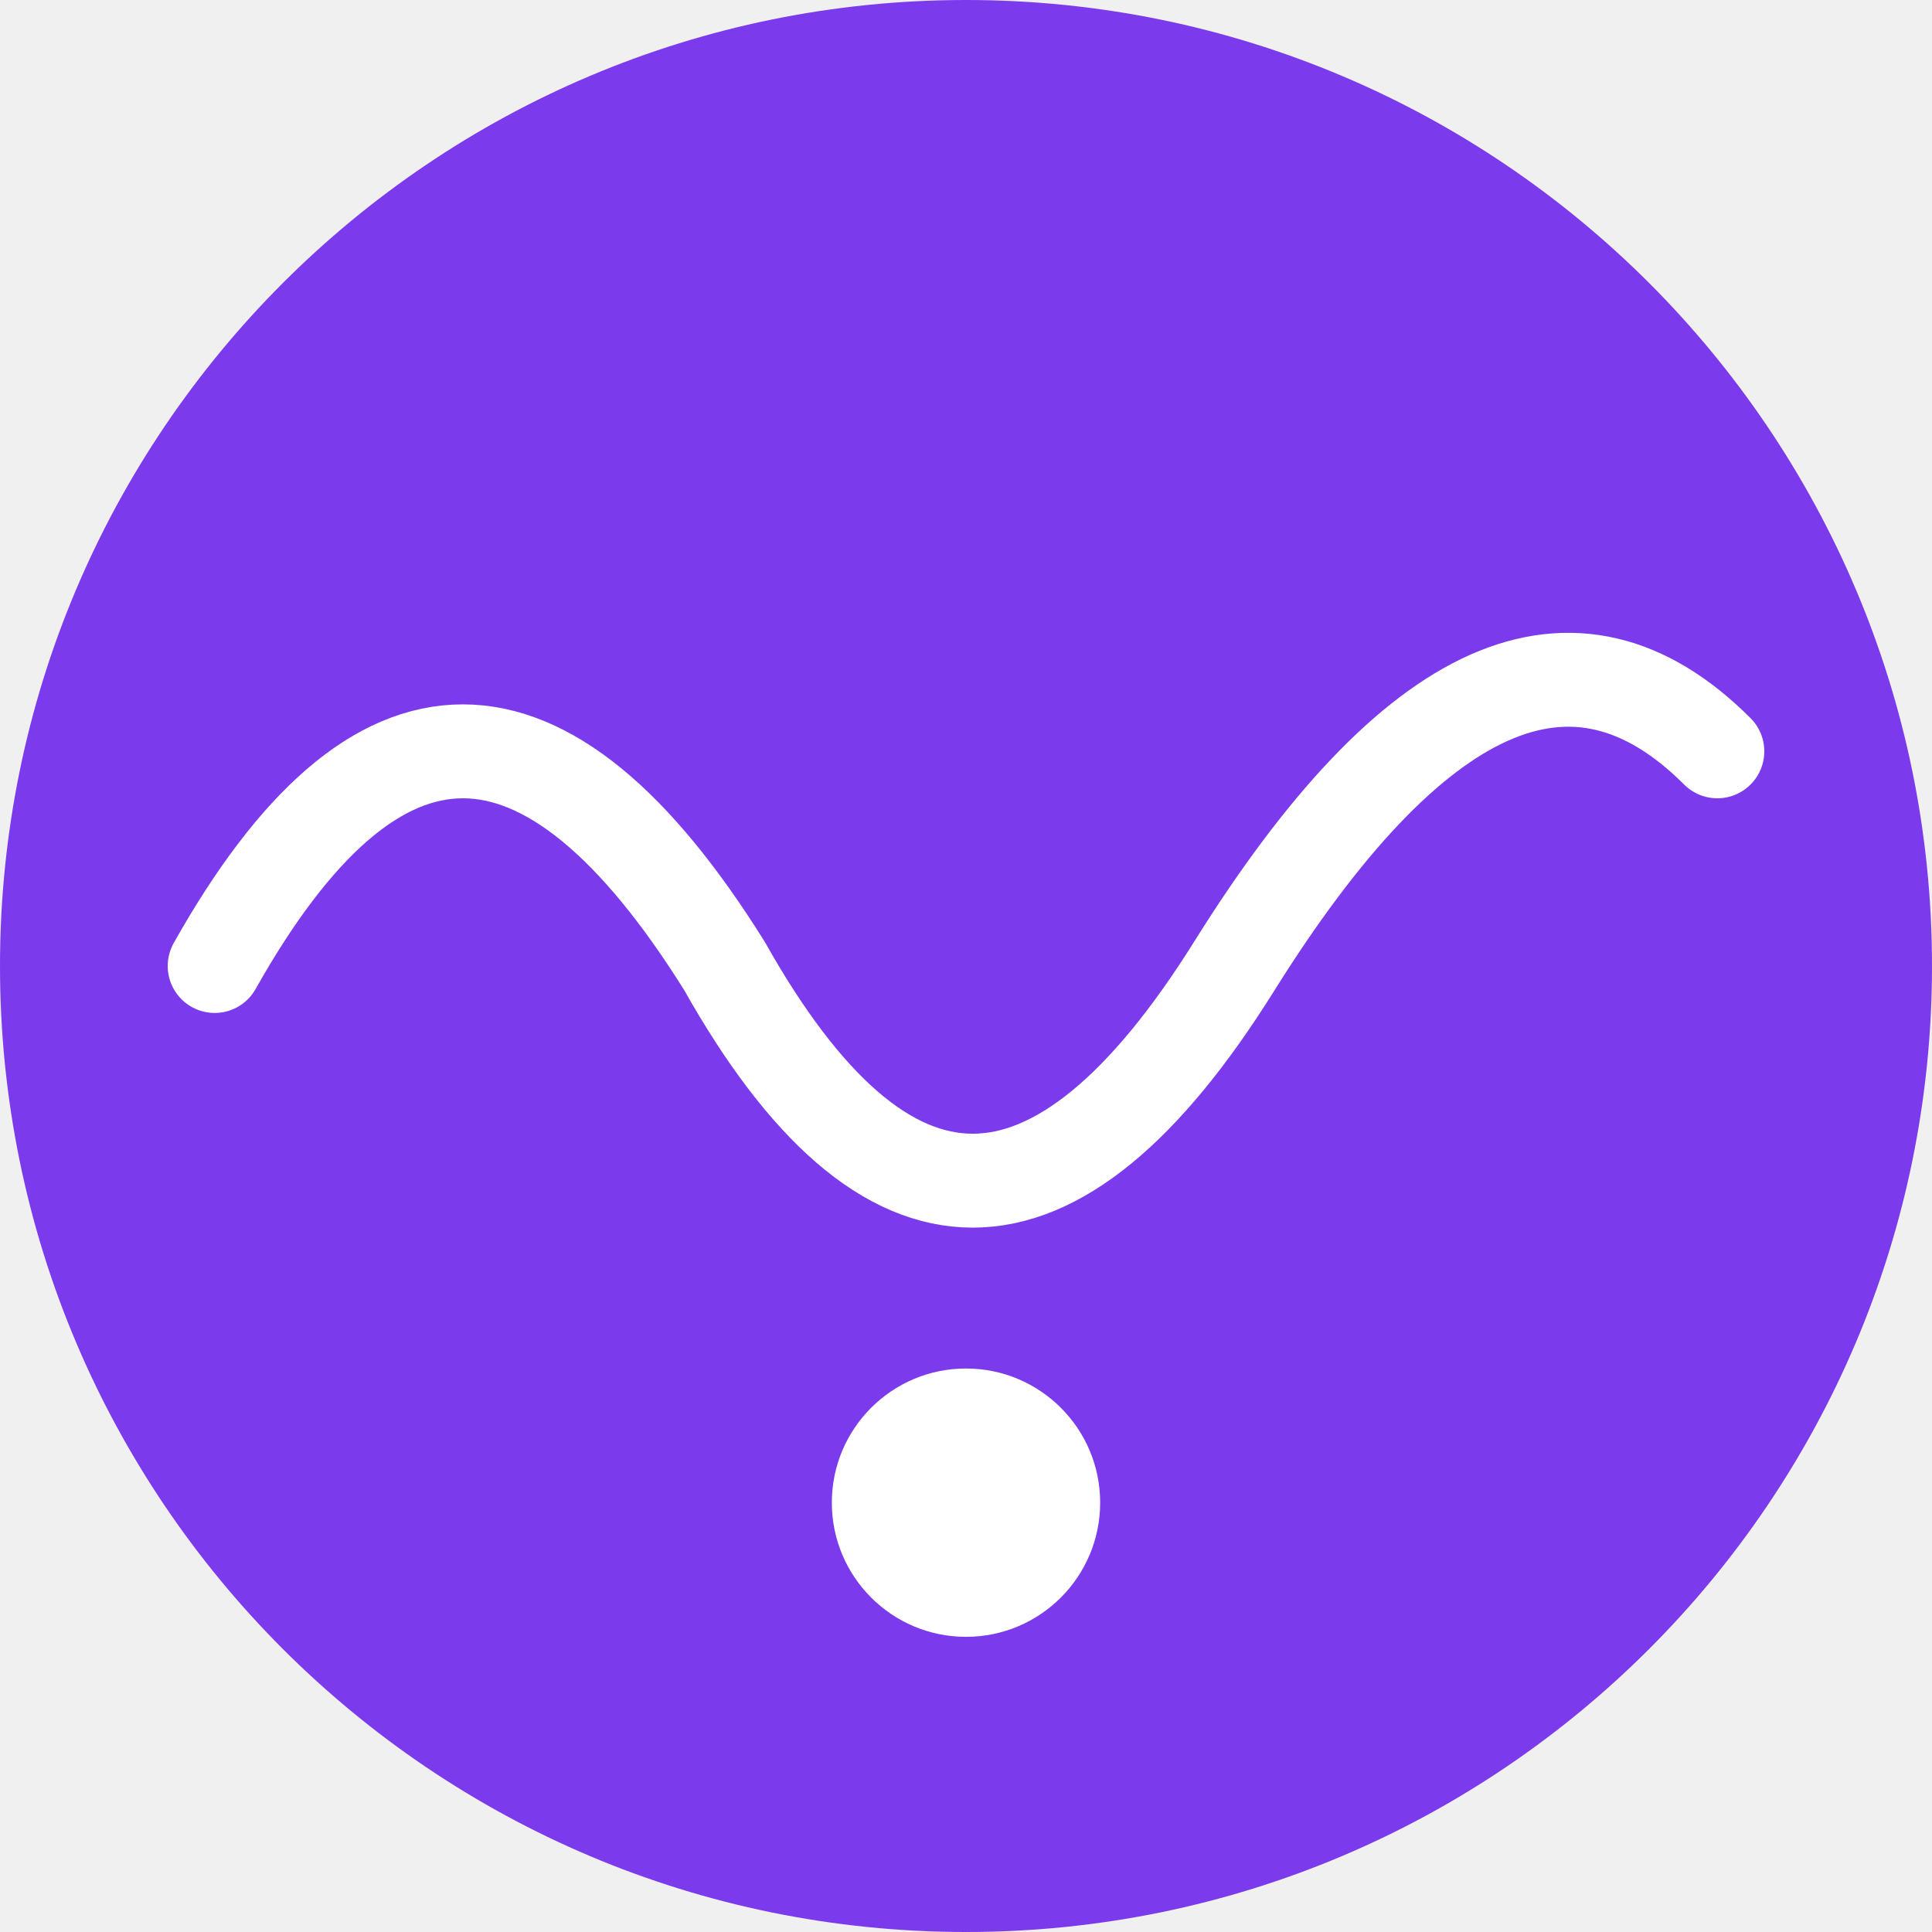
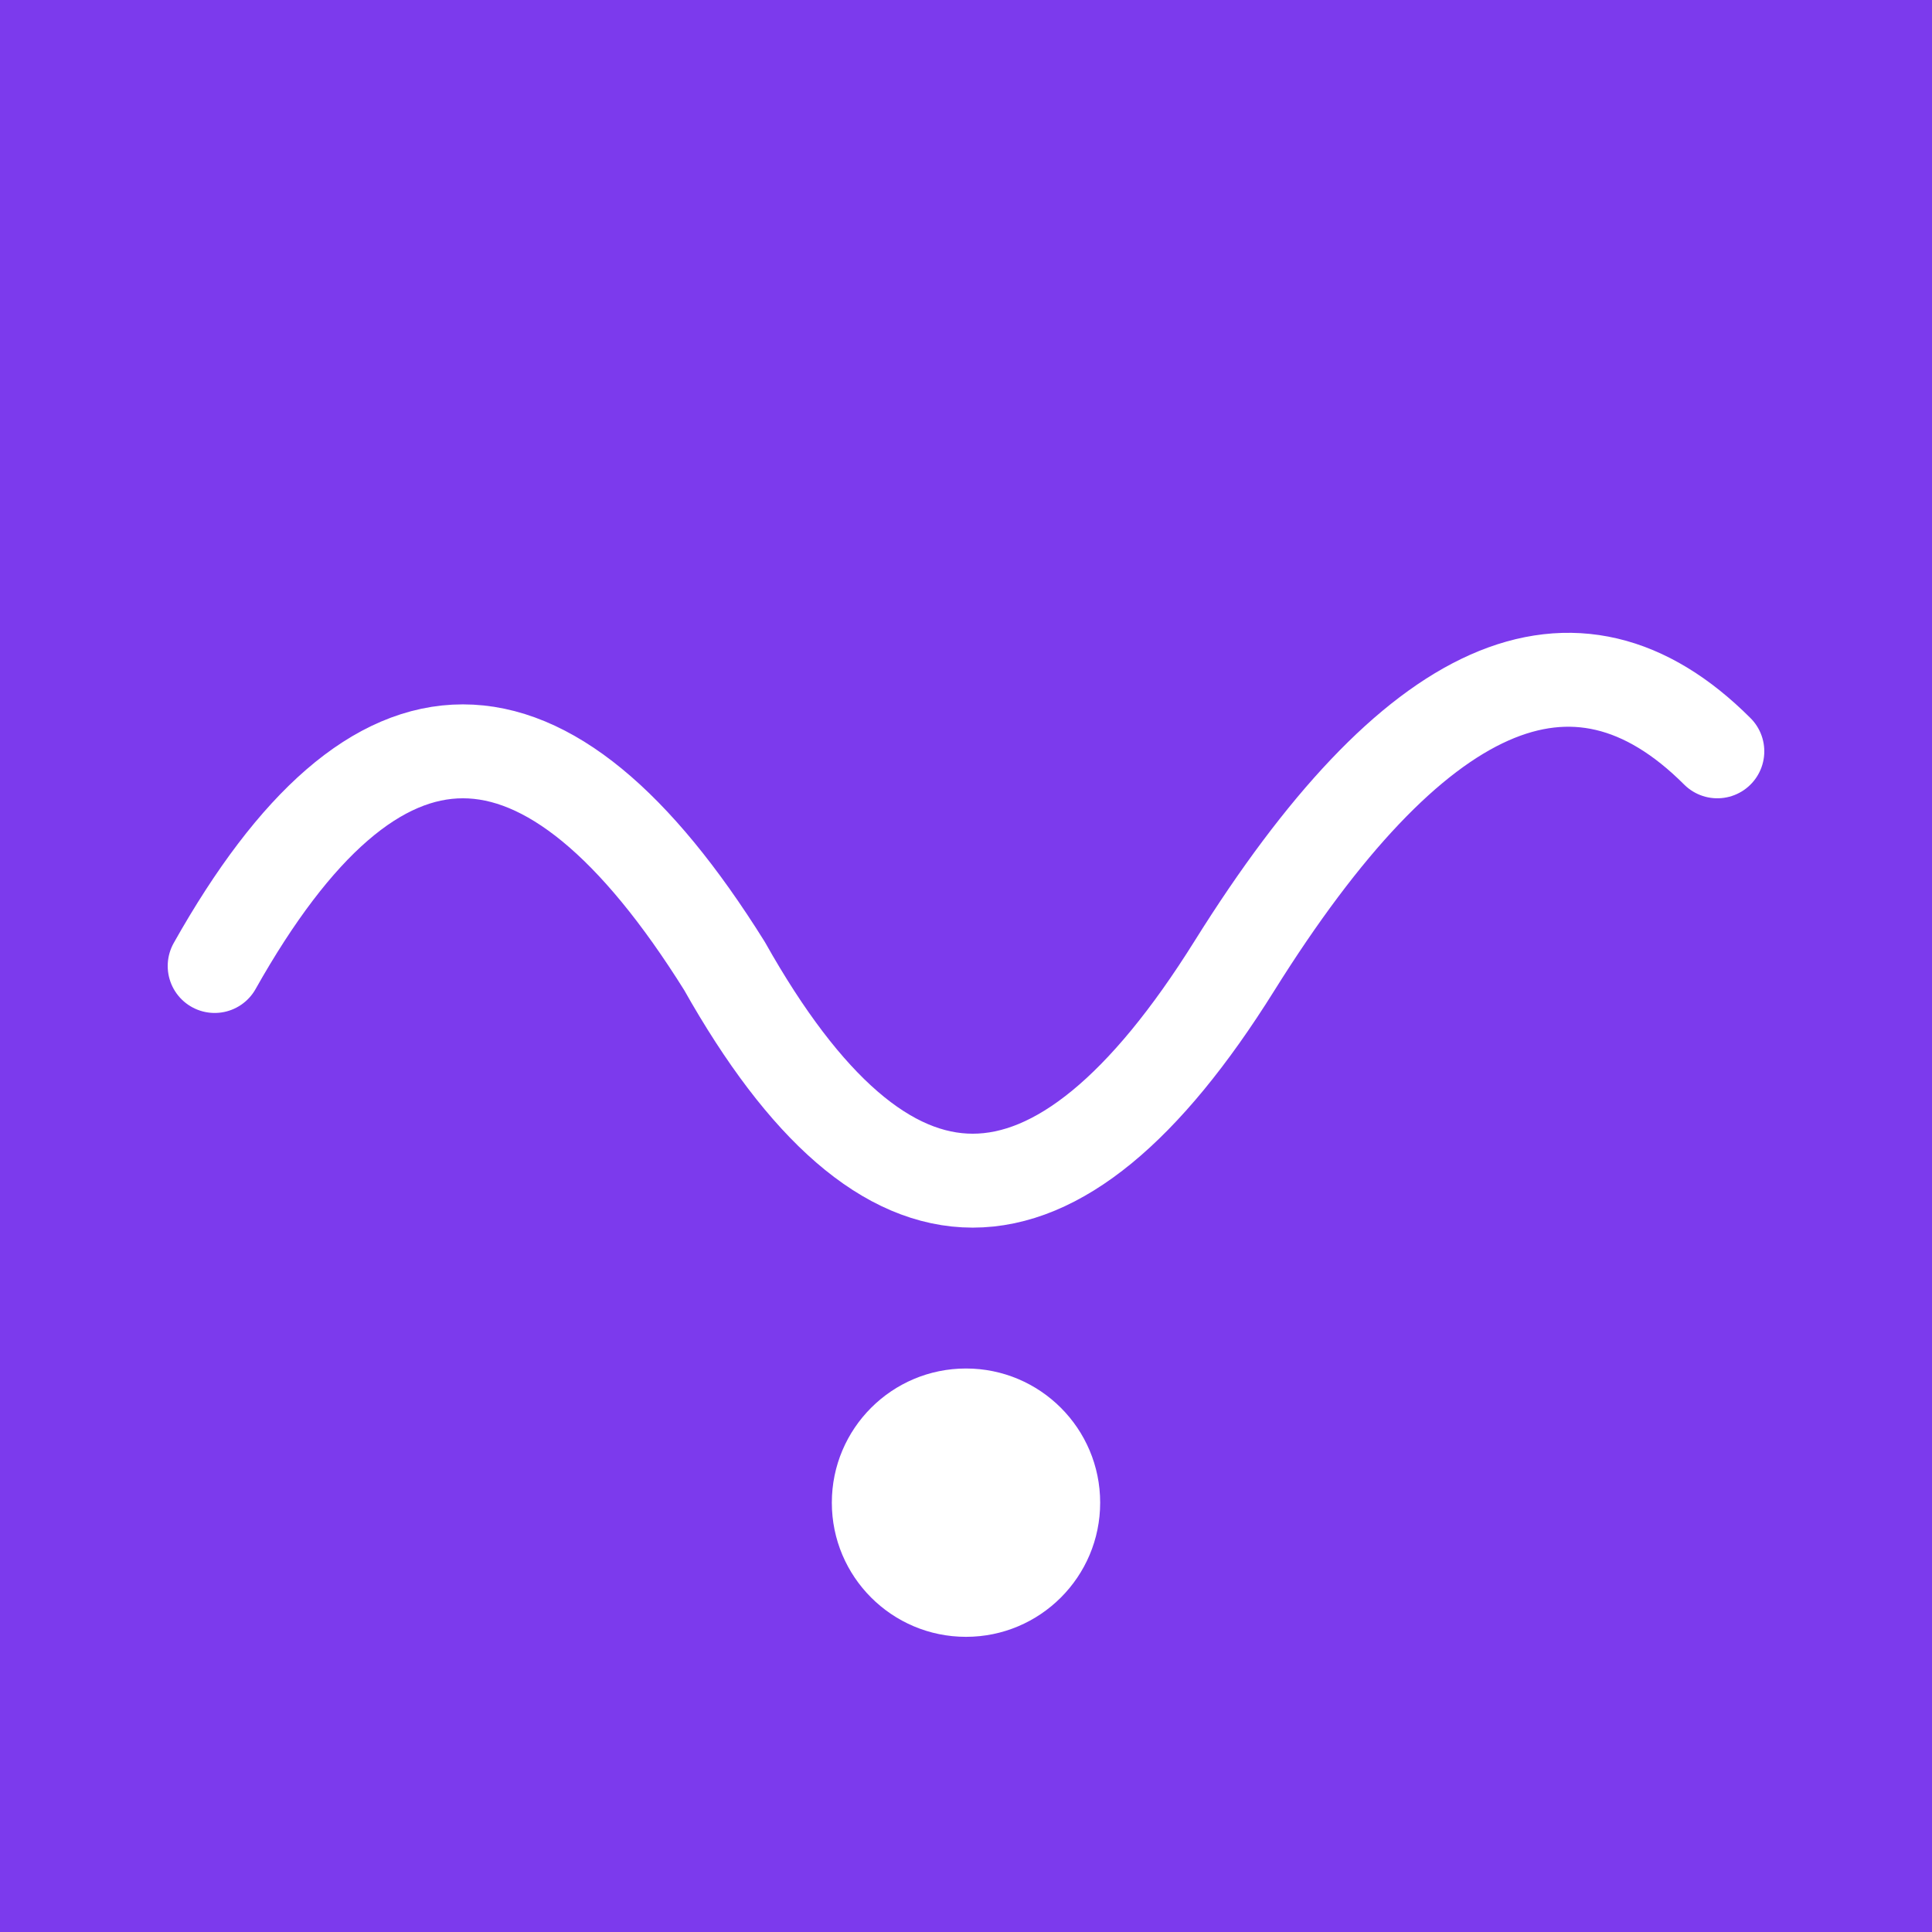
<svg xmlns="http://www.w3.org/2000/svg" viewBox="0 0 72 72">
-   <circle cx="36" cy="36" r="36" fill="#7c3aed" />
+   <rect width="72" height="72" fill="#7c3aed" />
  <path d="M8 36 Q17 20 27 36 Q36 52 46 36 Q56 20 64 28" fill="none" stroke="white" stroke-width="3.5" stroke-linecap="round" stroke-linejoin="round" />
  <circle cx="36" cy="56" r="5" fill="white" />
</svg>
